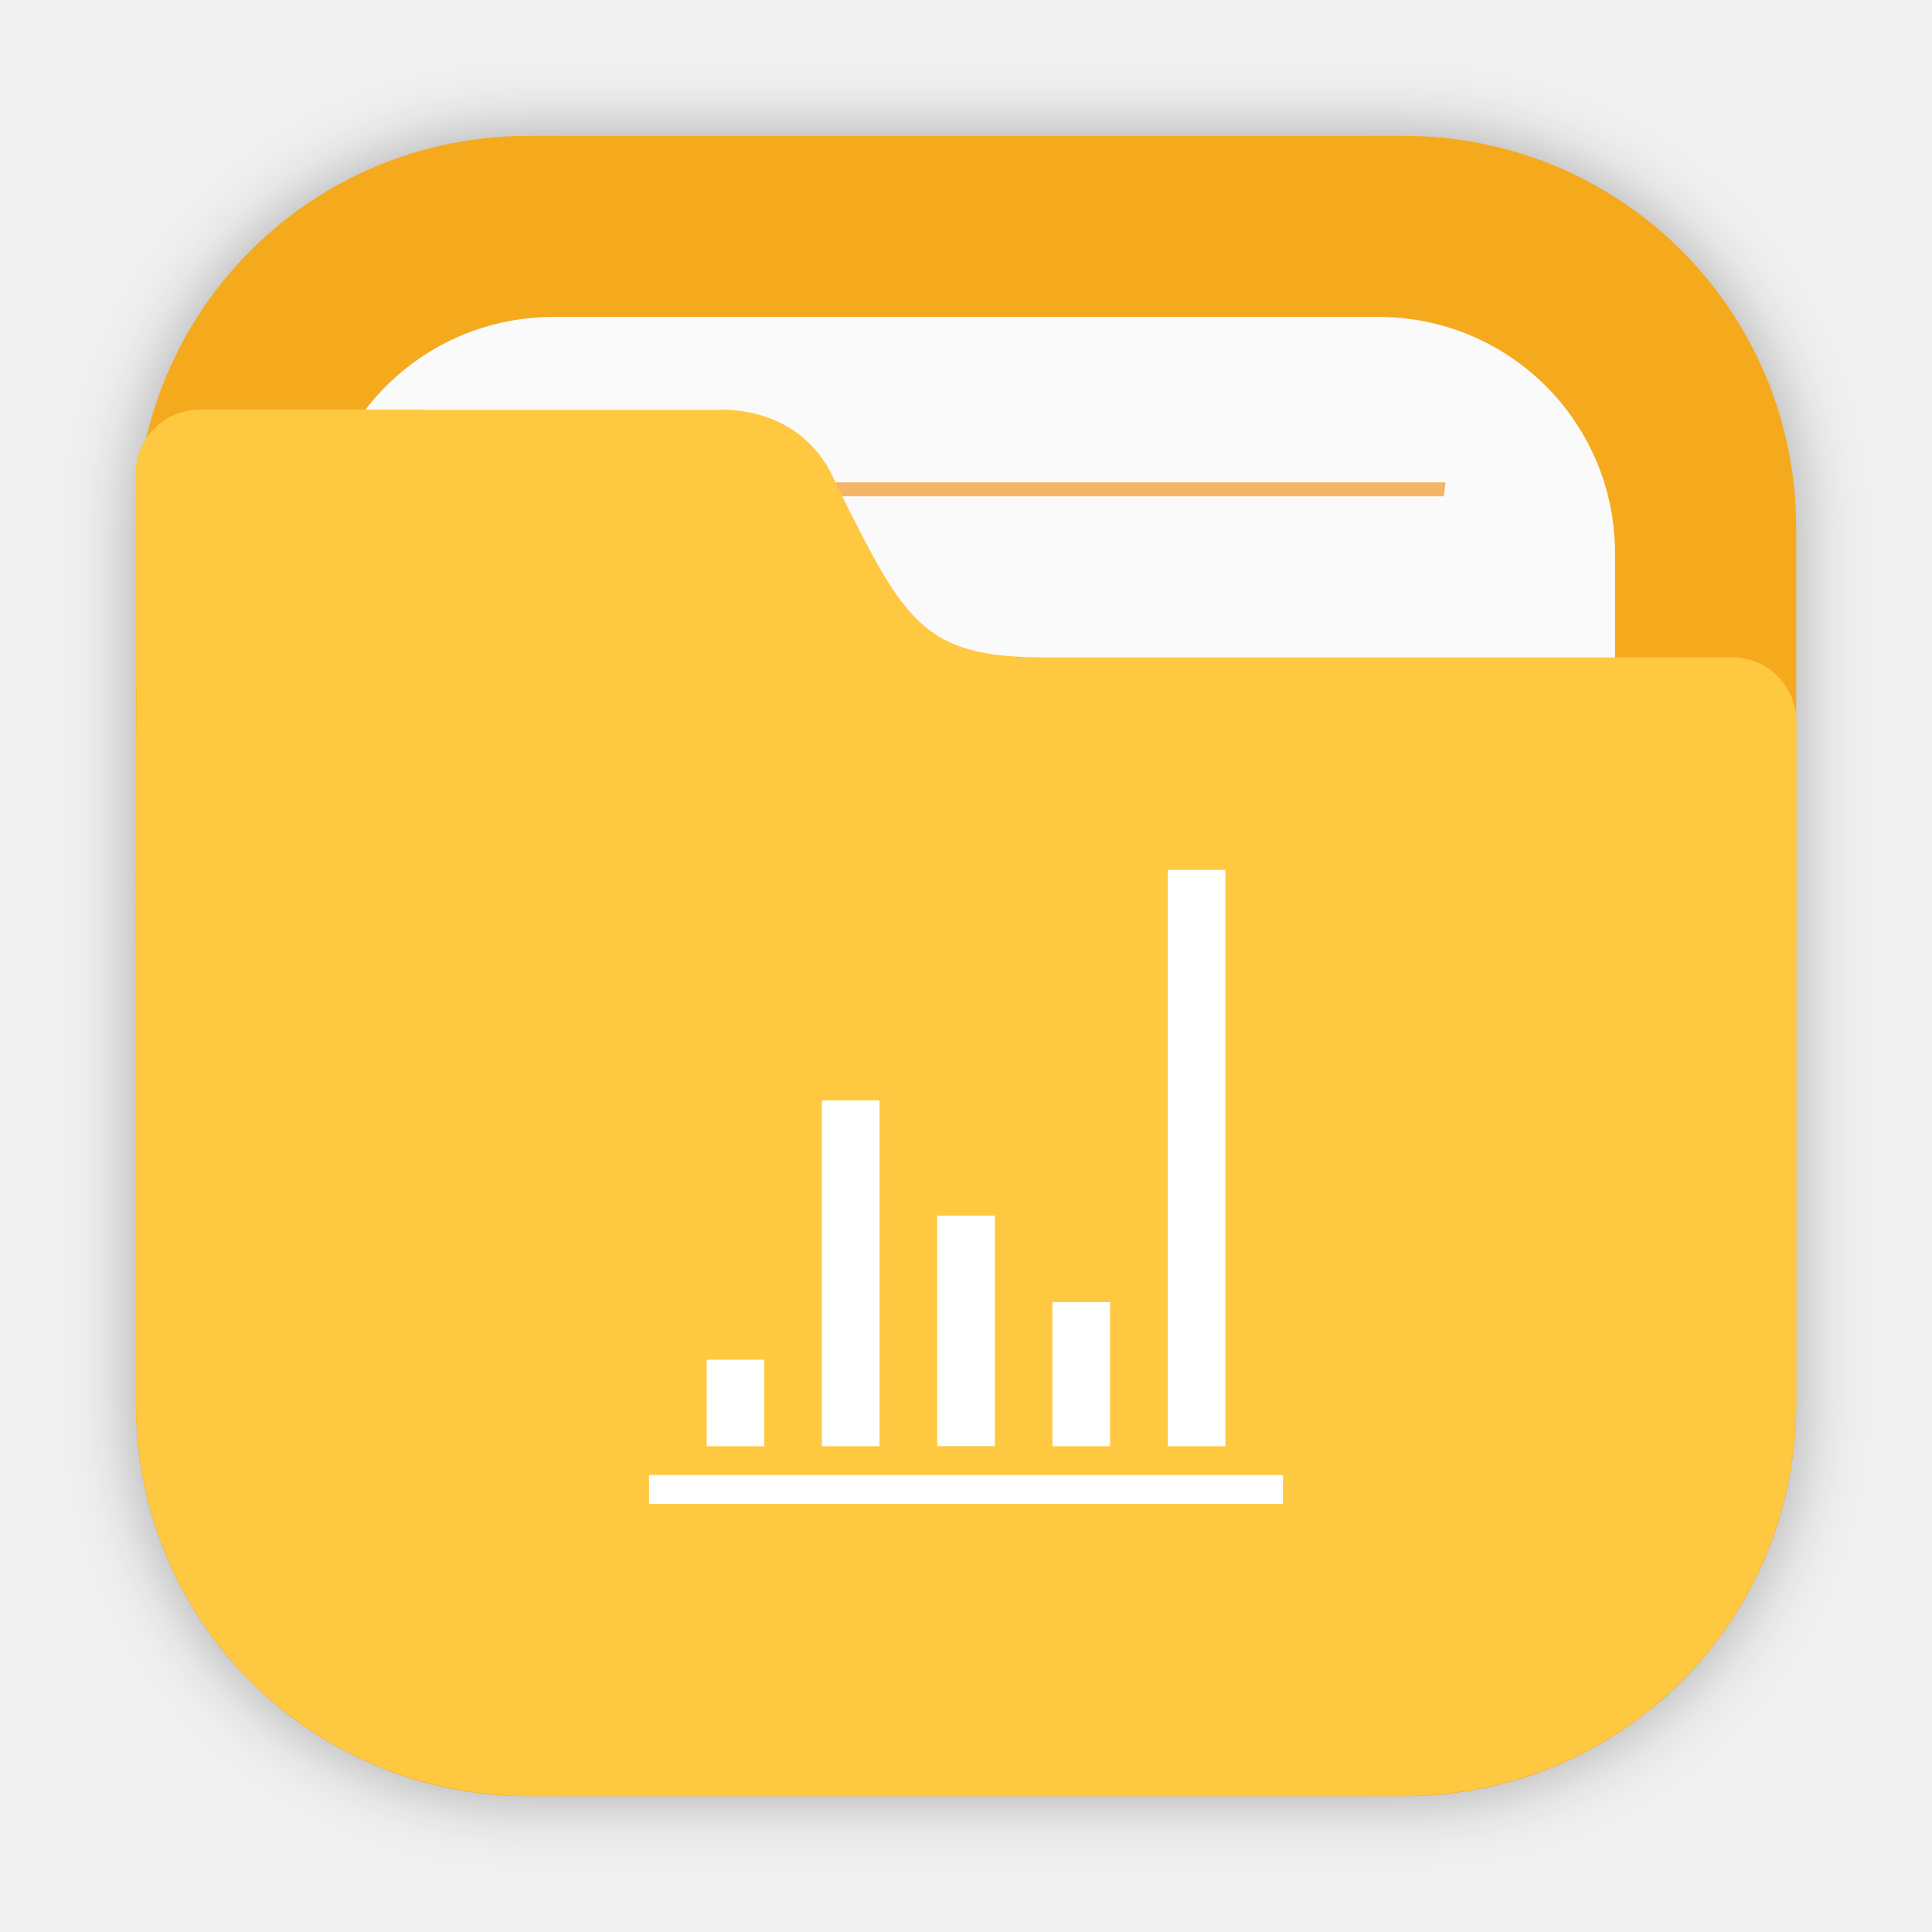
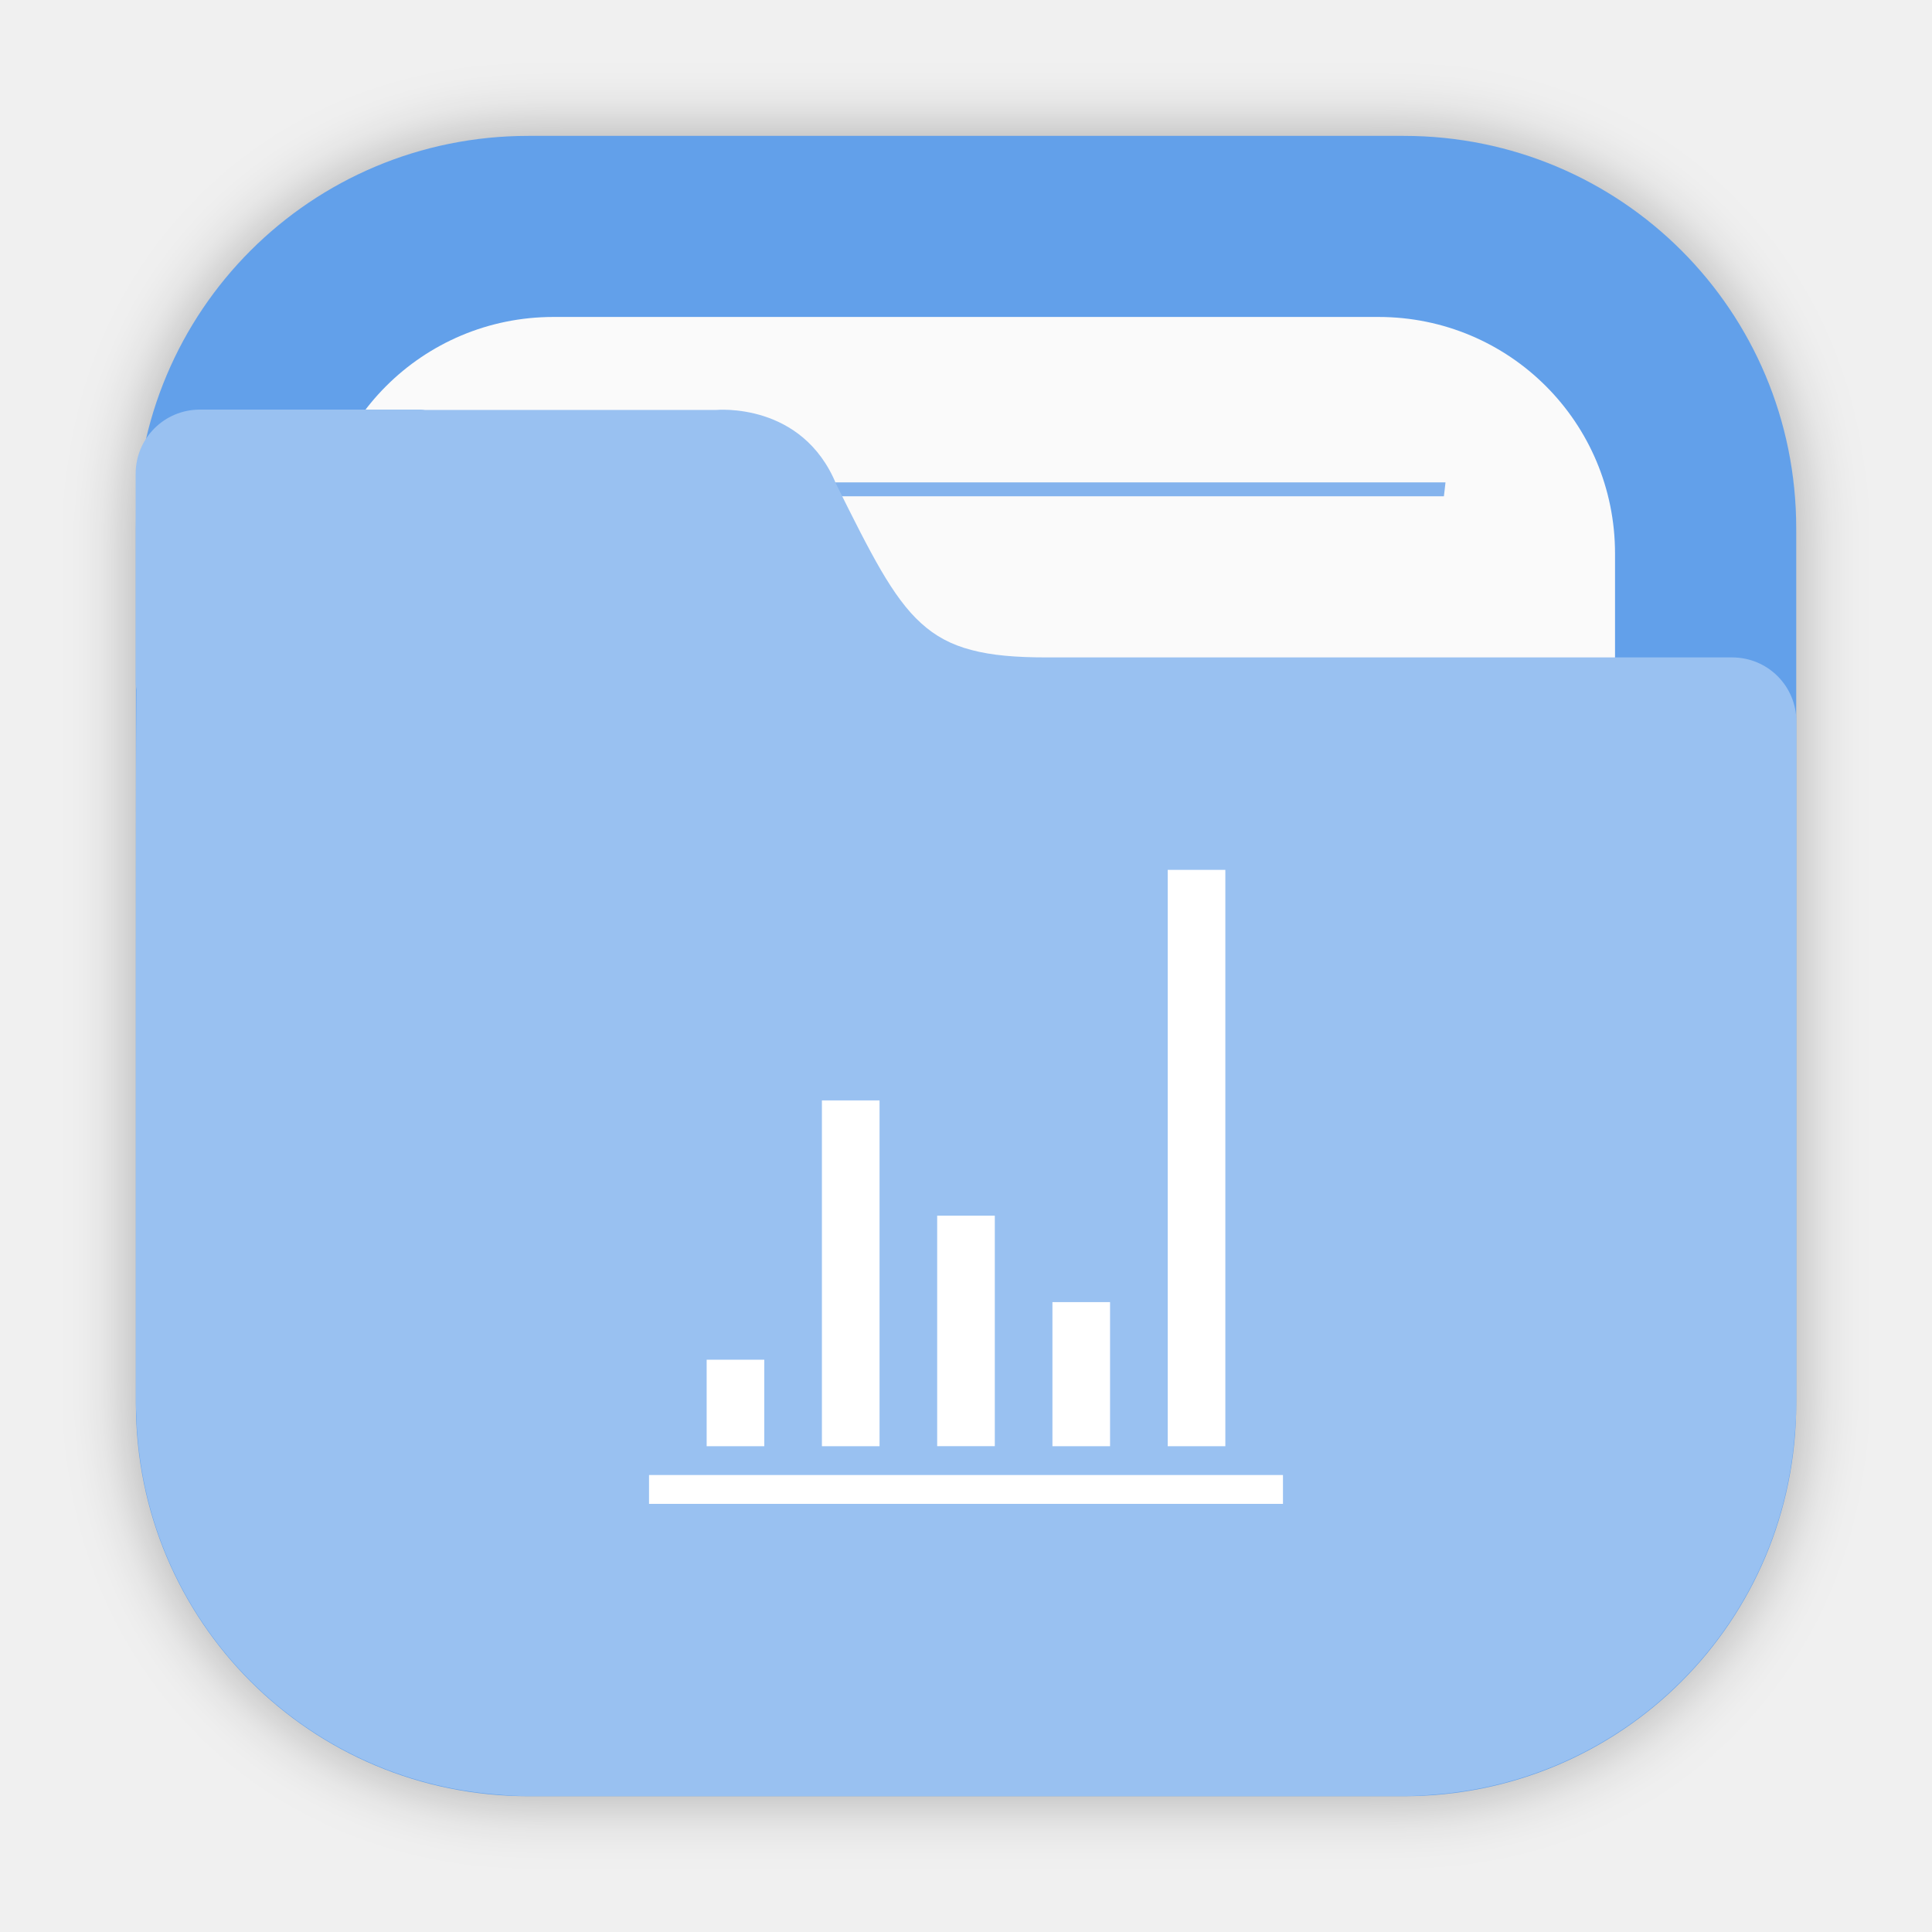
<svg xmlns="http://www.w3.org/2000/svg" width="64" height="64" version="1.1" viewBox="0 0 64 64" id="svg18">
  <defs id="defs13">
    <style id="current-color-scheme" type="text/css">.ColorScheme-Text {
      color:#333333;
    }
    .ColorScheme-Highlight {
      color:#60c0f0;
    }</style>
    <linearGradient id="e" x1="1.058" x2="15.875" y1="289.59" y2="289.59" gradientTransform="matrix(3.7796,0,0,3.7796,0,-1058.6)" gradientUnits="userSpaceOnUse">
      <stop stop-color="#46a2d7" stop-opacity=".5" offset="0" id="stop1" />
      <stop stop-color="#46a2d7" stop-opacity="0" offset=".108" id="stop2" />
      <stop stop-color="#46a2d7" stop-opacity=".096" offset=".894" id="stop3" />
      <stop stop-color="#46a2d7" stop-opacity=".5" offset="1" id="stop4" />
    </linearGradient>
    <linearGradient id="d" x1="8.467" x2="8.467" y1="294.62" y2="293.56" gradientTransform="matrix(3.7795,0,0,3.7795,0,-1058.5)" gradientUnits="userSpaceOnUse">
      <stop stop-color="#008ea2" stop-opacity=".251" offset="0" id="stop5" />
      <stop stop-color="#008ea2" stop-opacity=".15" offset=".757" id="stop6" />
      <stop stop-color="#fff" stop-opacity=".15" offset="1" id="stop7" />
    </linearGradient>
    <linearGradient id="c" x1="8.467" x2="8.467" y1="293.3" y2="292.77" gradientTransform="matrix(3.7796,0,0,3.7796,0,-1058.6)" gradientUnits="userSpaceOnUse">
      <stop stop-color="#008ea2" stop-opacity=".25" offset="0" id="stop8" />
      <stop stop-color="#fff" stop-opacity=".15" offset="1" id="stop9" />
    </linearGradient>
    <linearGradient id="b" x1="445.28" x2="445.28" y1="179.28" y2="200.07" gradientTransform="matrix(1.4724,0,0,1.4432,-625.6,-239.78)" gradientUnits="userSpaceOnUse">
      <stop stop-color="#60c0f0" offset="0" id="stop10" />
      <stop stop-color="#83d4fb" offset="1" id="stop11" />
    </linearGradient>
    <linearGradient id="a" x1="6.879" x2="6.879" y1="285.36" y2="283.77" gradientTransform="matrix(3.7795,0,0,3.7795,0,-1058.5)" gradientUnits="userSpaceOnUse">
      <stop offset="0" id="stop12" />
      <stop stop-opacity="0" offset="1" id="stop13" />
    </linearGradient>
    <filter color-interpolation-filters="sRGB" height="1.026" width="1.022" y="-0.013" x="-0.011" id="filter1733">
      <feGaussianBlur id="feGaussianBlur869" stdDeviation="0.073" />
    </filter>
    <linearGradient gradientUnits="userSpaceOnUse" gradientTransform="matrix(0.26458,0,0,0.26458,-0.79373,-39.158)" y2="166" y1="155" x2="25" x1="25" id="linearGradient1387">
      <stop id="stop850" offset="0" stop-color="#3296d7" />
      <stop id="stop852" offset="1" stop-color="#0a7db4" />
    </linearGradient>
    <filter color-interpolation-filters="sRGB" height="1.297" width="1.03" y="-0.148" x="-0.015" id="filter935">
      <feGaussianBlur id="feGaussianBlur872" stdDeviation="0.098" />
    </filter>
    <linearGradient gradientUnits="userSpaceOnUse" gradientTransform="matrix(0.26458,0,0,0.26458,-0.79374,-39.158)" y2="185" y1="185" x2="65" x1="5" id="linearGradient1401">
      <stop id="stop855" offset="0" stop-color="#3492cb" />
      <stop id="stop857" offset=".084" stop-color="#6ec8fa" />
      <stop id="stop859" offset=".912" stop-color="#6ec8fa" />
      <stop id="stop861" offset="1" stop-color="#3492cb" />
    </linearGradient>
    <linearGradient gradientUnits="userSpaceOnUse" gradientTransform="matrix(0.18168,0,0,0.40956,9.2005,-451.88)" y2="1140.2" y1="1138.4" x2="-9.617" x1="-9.617" id="linearGradient1438">
      <stop id="stop864" offset="0" stop-opacity="0" stop-color="#1482be" />
      <stop id="stop866" offset="1" stop-color="#1482be" />
    </linearGradient>
    <filter id="filter2076-6" x="-0.048" y="-0.048" width="1.096" height="1.096" color-interpolation-filters="sRGB">
      <feGaussianBlur stdDeviation="1.1" id="feGaussianBlur1" />
    </filter>
  </defs>
  <g id="g5" transform="matrix(3.779602,0,0,3.779602,-2.26e-4,-2.259e-4)">
    <rect transform="scale(0.26458)" x="4.5" y="4.5" width="55" height="55" rx="13.002" ry="13.002" filter="url(#filter2076-6)" opacity="0.3" id="rect1" />
-     <path d="m 4.631,1.191 c -1.906,0 -3.44,1.534 -3.44,3.44 v 7.672 c 0,1.906 1.534,3.44 3.44,3.44 h 7.672 c 1.906,0 3.44,-1.534 3.44,-3.44 V 4.631 c 0,-1.906 -1.534,-3.44 -3.44,-3.44 z" fill="#f5aa1e" stroke-linecap="round" stroke-width="0.079" style="paint-order:stroke fill markers" id="path1" />
+     <path d="m 4.631,1.191 c -1.906,0 -3.44,1.534 -3.44,3.44 v 7.672 c 0,1.906 1.534,3.44 3.44,3.44 h 7.672 c 1.906,0 3.44,-1.534 3.44,-3.44 V 4.631 c 0,-1.906 -1.534,-3.44 -3.44,-3.44 z" fill="#f5aa1e" stroke-linecap="round" stroke-width="0.079" style="paint-order:stroke fill markers;fill:#62a0ea;fill-opacity:1" id="path1" />
    <path d="m 4.852,2.778 c -1.149,0 -2.074,0.925 -2.074,2.074 v 7.229 c 0,1.149 0.925,2.074 2.074,2.074 h 7.229 c 1.149,0 2.074,-0.925 2.074,-2.074 V 4.852 c 0,-1.149 -0.925,-2.074 -2.074,-2.074 z" fill="#fafafa" stroke-linecap="round" stroke-width="0.079" style="paint-order:stroke fill markers" id="path2" />
-     <path d="m 4.264,4.228 c 0.005,0.041 0.01,0.081 0.015,0.122 h 8.376 c 0.005,-0.044 0.01,-0.078 0.014,-0.122 z" fill="#f08705" opacity="0.6" stroke-width="0.677" style="paint-order:normal" id="path3" />
-     <path d="m 1.752,3.59 c -0.312,0 -0.563,0.251 -0.563,0.563 v 1.828 c 0,0.023 0.004,0.044 0.007,0.066 -0.005,0.541 -0.005,1.157 -0.005,1.965 v 0.224 h -5.16e-4 v 4.066 c 0,0.036 0.004,0.072 0.005,0.108 0.002,0.051 0.003,0.103 0.008,0.153 0.126,1.696 1.469,3.039 3.165,3.166 0.085,0.008 0.171,0.013 0.259,0.013 0.001,3e-6 0.002,0 0.004,0 h 7.671 5.17e-4 c 0.089,0 0.177,-0.005 0.264,-0.013 1.691,-0.128 3.031,-1.465 3.163,-3.155 0.009,-0.09 0.014,-0.18 0.014,-0.272 v -4.144 c 1.6e-5,-0.002 5.17e-4,-0.003 5.17e-4,-0.005 v -1.828 c 0,-0.312 -0.251,-0.563 -0.563,-0.563 h -6.007 c -0.272,0 -0.484,-0.018 -0.66,-0.065 C 8.337,5.651 8.197,5.575 8.073,5.462 7.948,5.349 7.838,5.197 7.721,4.997 7.605,4.798 7.481,4.55 7.329,4.244 7.255,4.063 7.152,3.932 7.04,3.837 6.928,3.742 6.806,3.683 6.693,3.647 6.468,3.575 6.278,3.593 6.278,3.593 h -2.553 C 3.715,3.592 3.705,3.59 3.694,3.59 h -0.915 z" fill="#ffc841" stroke-width="0.265" id="path4" />
+     <path d="m 4.264,4.228 c 0.005,0.041 0.01,0.081 0.015,0.122 h 8.376 c 0.005,-0.044 0.01,-0.078 0.014,-0.122 z" fill="#f08705" opacity="0.6" stroke-width="0.677" style="paint-order:normal;fill:#3584e4;fill-opacity:1" id="path3" />
+     <path d="m 1.752,3.59 c -0.312,0 -0.563,0.251 -0.563,0.563 v 1.828 c 0,0.023 0.004,0.044 0.007,0.066 -0.005,0.541 -0.005,1.157 -0.005,1.965 v 0.224 h -5.16e-4 v 4.066 c 0,0.036 0.004,0.072 0.005,0.108 0.002,0.051 0.003,0.103 0.008,0.153 0.126,1.696 1.469,3.039 3.165,3.166 0.085,0.008 0.171,0.013 0.259,0.013 0.001,3e-6 0.002,0 0.004,0 h 7.671 5.17e-4 c 0.089,0 0.177,-0.005 0.264,-0.013 1.691,-0.128 3.031,-1.465 3.163,-3.155 0.009,-0.09 0.014,-0.18 0.014,-0.272 v -4.144 c 1.6e-5,-0.002 5.17e-4,-0.003 5.17e-4,-0.005 v -1.828 c 0,-0.312 -0.251,-0.563 -0.563,-0.563 h -6.007 c -0.272,0 -0.484,-0.018 -0.66,-0.065 C 8.337,5.651 8.197,5.575 8.073,5.462 7.948,5.349 7.838,5.197 7.721,4.997 7.605,4.798 7.481,4.55 7.329,4.244 7.255,4.063 7.152,3.932 7.04,3.837 6.928,3.742 6.806,3.683 6.693,3.647 6.468,3.575 6.278,3.593 6.278,3.593 h -2.553 C 3.715,3.592 3.705,3.59 3.694,3.59 h -0.915 z" fill="#ffc841" stroke-width="0.265" id="path4" style="fill:#99c1f1;fill-opacity:1" />
  </g>
  <path d="m 38.682,28.816 v 19.091 h 1.909 V 28.816 Z m -11.455,7.636 v 11.455 h 1.909 V 36.453 Z m 3.818,3.818 v 7.636 h 1.909 v -7.636 z m 3.818,2.864 v 4.773 h 1.909 V 43.134 Z M 23.409,45.043 v 2.864 h 1.909 V 45.043 Z M 21.5,48.862 v 0.955 h 21 v -0.955 z" fill="#000000" opacity="0.15" id="path6" style="opacity:1;fill:#ffffff;fill-opacity:1;stroke-width:0.955" />
</svg>
